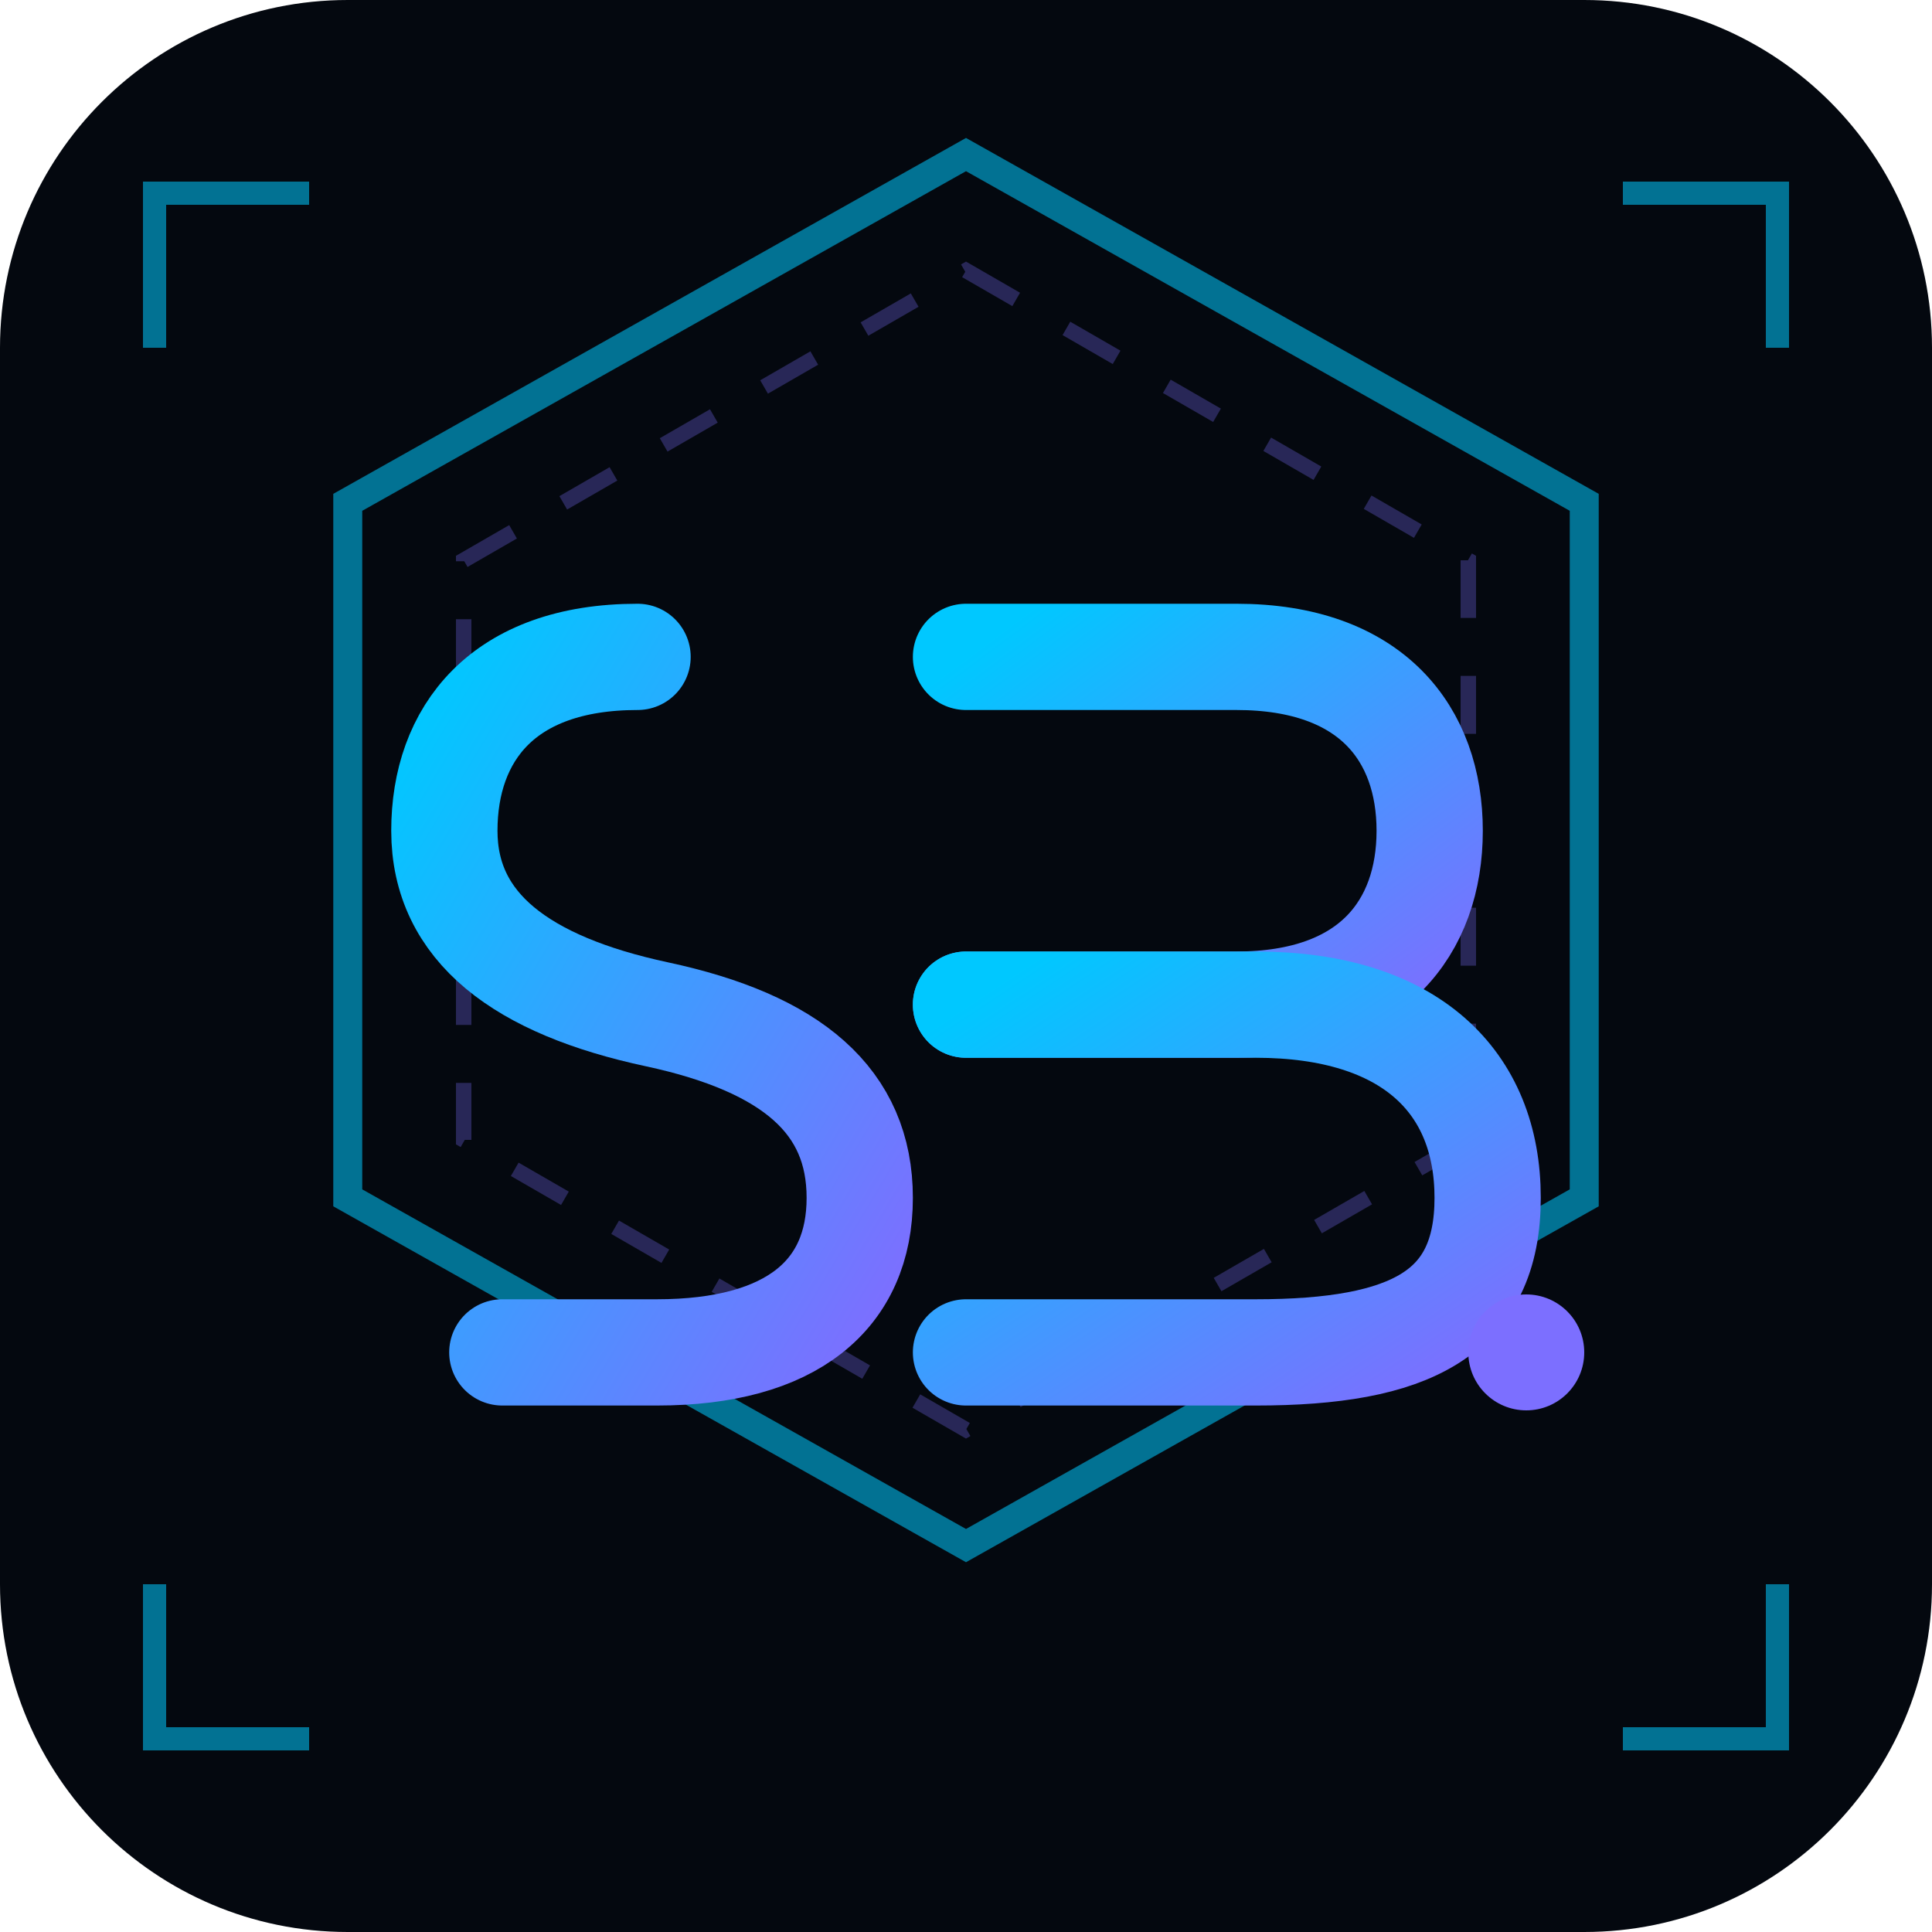
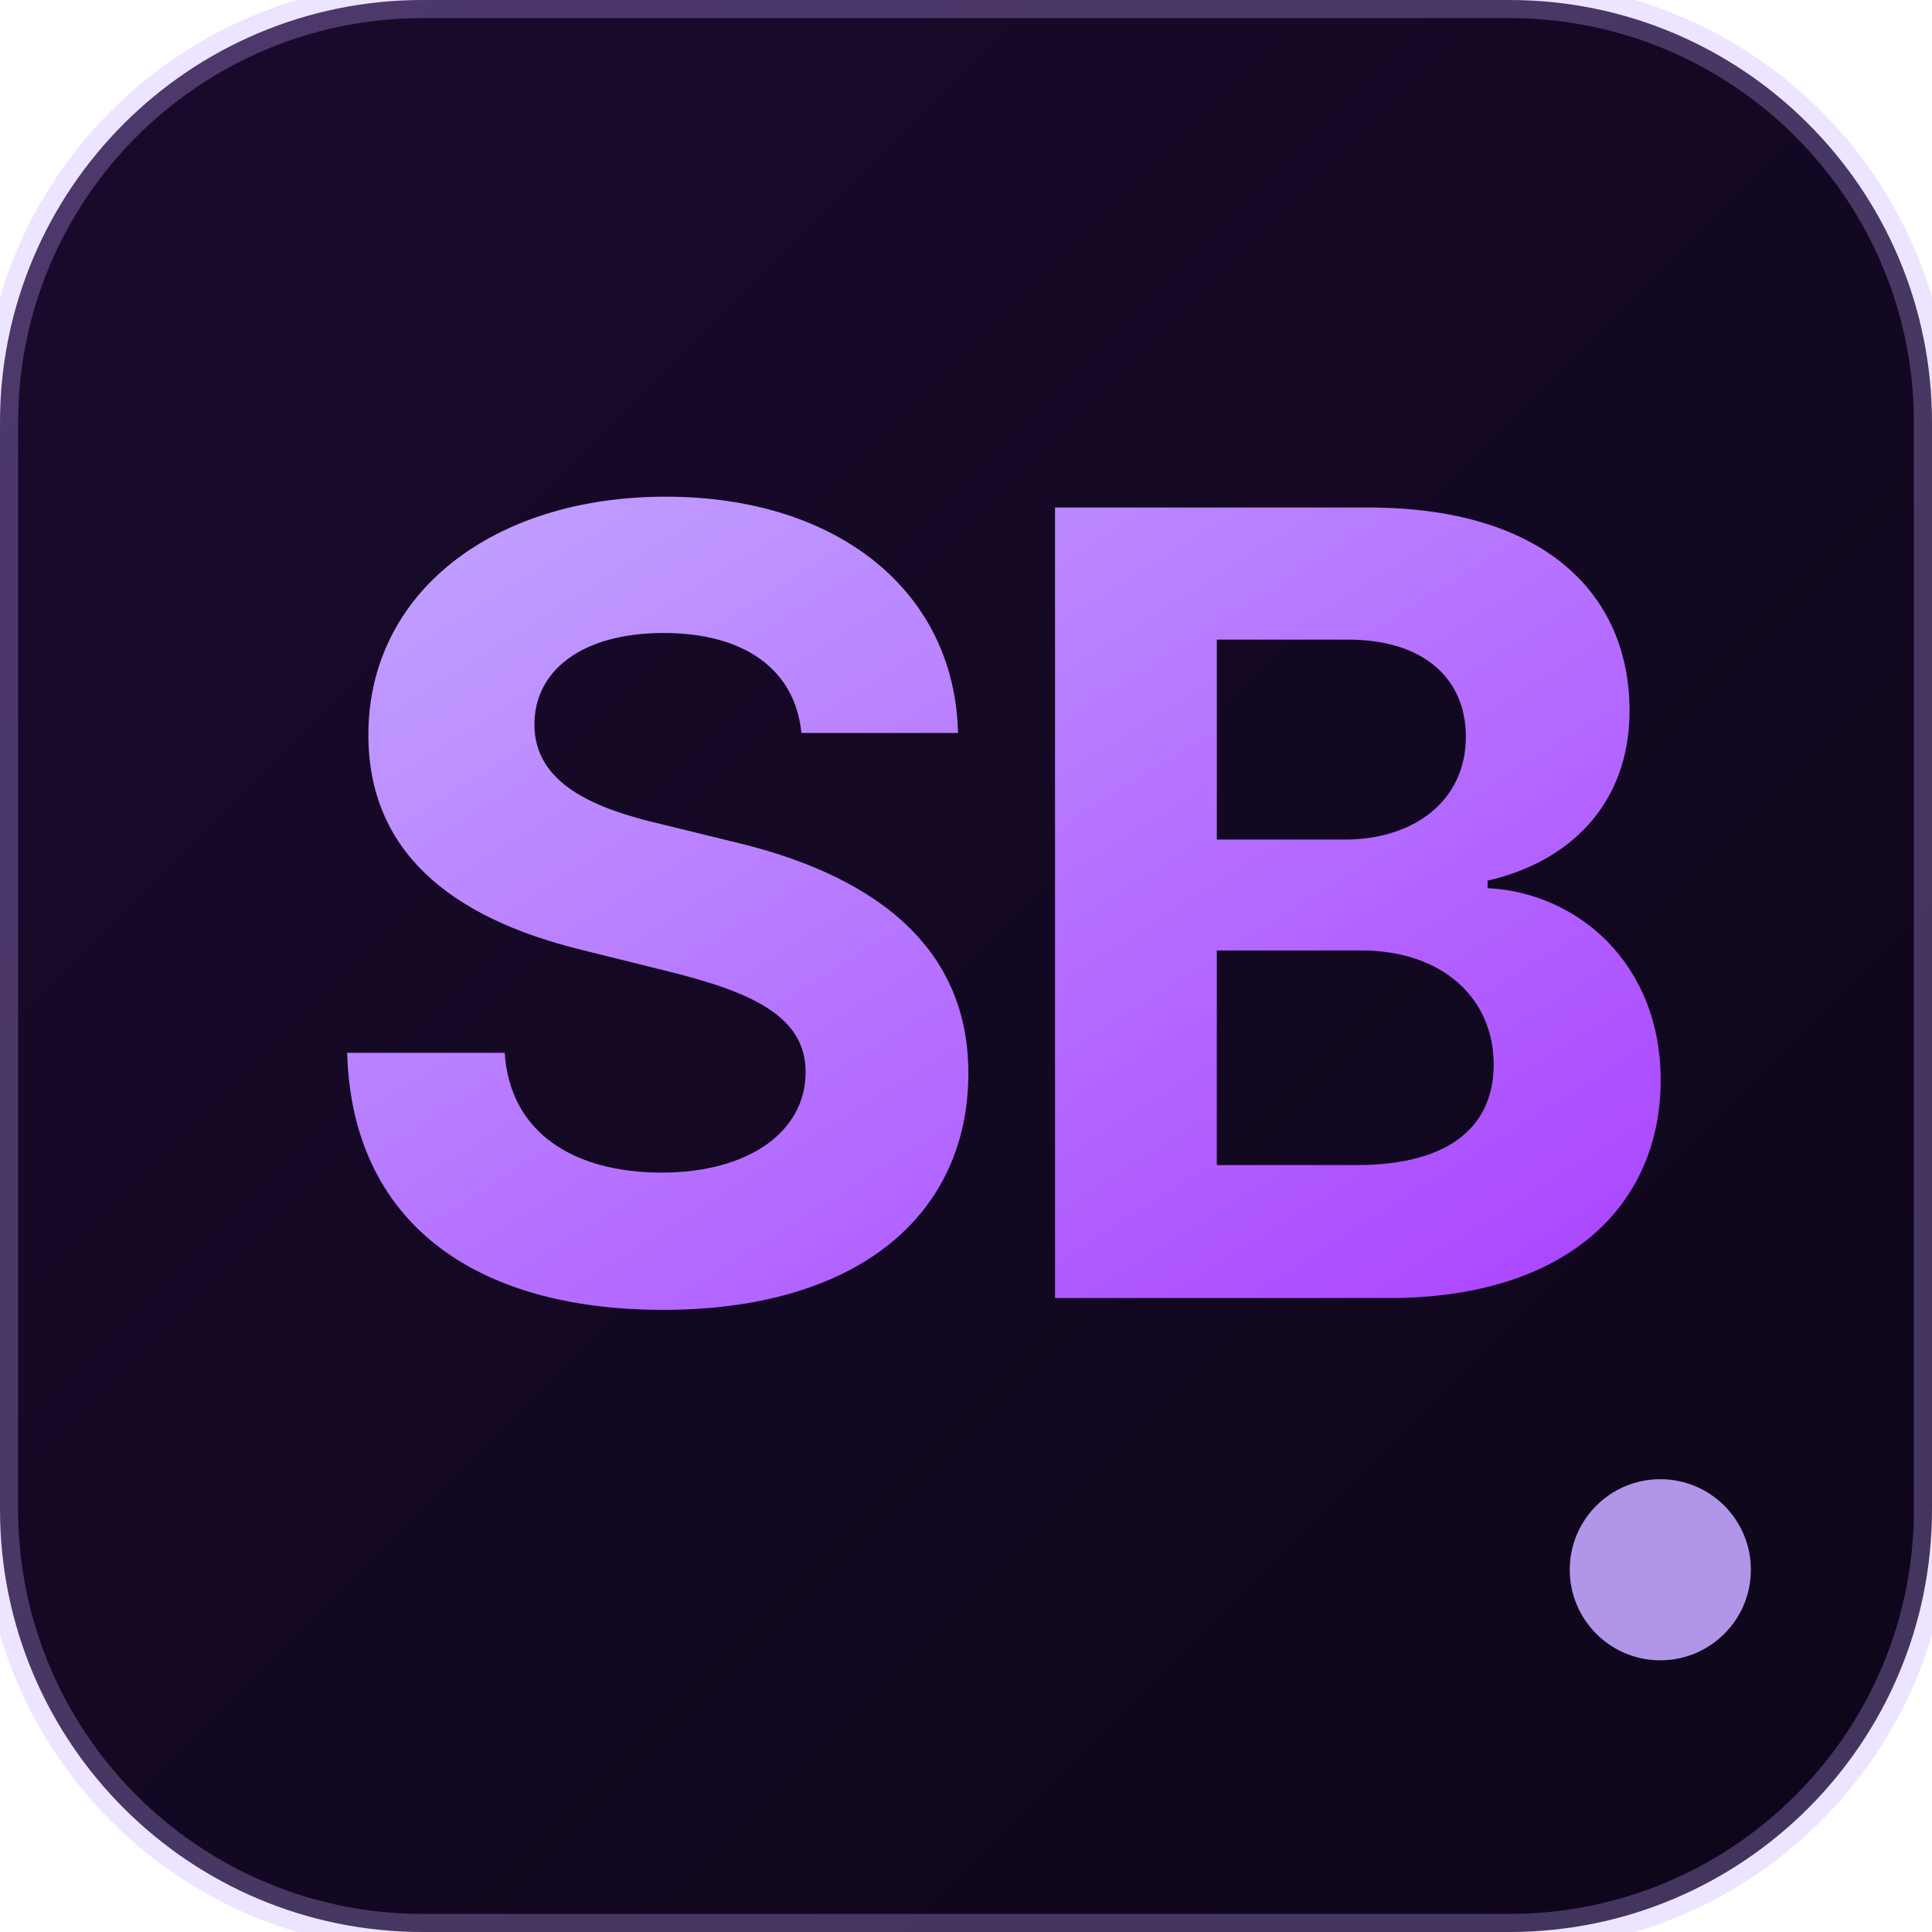
- <svg xmlns="http://www.w3.org/2000/svg" viewBox="0 0 100 100">
+ <svg xmlns="http://www.w3.org/2000/svg" viewBox="0 0 64 64" width="64" height="64">
  <defs>
-     <linearGradient id="g" x1="0%" y1="0%" x2="100%" y2="100%">
-       <stop offset="0%" stop-color="#00c8ff" />
-       <stop offset="100%" stop-color="#7c6fff" />
+     <linearGradient id="bg" x1="0%" y1="0%" x2="100%" y2="100%">
+       <stop offset="0%" stop-color="#1a0a2e" />
+       <stop offset="100%" stop-color="#0d0618" />
+     </linearGradient>
+     <linearGradient id="accent" x1="0%" y1="0%" x2="100%" y2="100%">
+       <stop offset="0%" stop-color="#c2a4ff" />
+       <stop offset="100%" stop-color="#aa42ff" />
    </linearGradient>
  </defs>
-   <rect width="100" height="100" rx="18" fill="#04080f" />
-   <polygon points="50,8 82,26 82,62 50,80 18,62 18,26" fill="none" stroke="#00c8ff" stroke-width="1.5" opacity="0.55" />
-   <polygon points="50,14 76,29 76,59 50,74 24,59 24,29" fill="none" stroke="#7c6fff" stroke-width="0.8" opacity="0.3" stroke-dasharray="3 3" />
-   <path d="M 33 34 C 26 34 23 38 23 43 C 23 48 27 51 34 52.5 C 41 54 44.5 57 44.5 62 C 44.5 67 41 70 34 70 L 26 70" fill="none" stroke="url(#g)" stroke-width="5.5" stroke-linecap="round" stroke-linejoin="round" />
-   <path d="M 44.5 34 L 27 34" fill="none" stroke="url(#g)" stroke-width="5.5" stroke-linecap="round" />
-   <path d="M 50 34 L 50 70" fill="none" stroke="url(#g)" stroke-width="5.5" stroke-linecap="round" />
-   <path d="M 50 34 L 64 34 C 71 34 74 38 74 43 C 74 48 71 52 64 52 L 50 52" fill="none" stroke="url(#g)" stroke-width="5.5" stroke-linecap="round" stroke-linejoin="round" />
-   <path d="M 50 52 L 65 52 C 73 52 77 56 77 62 C 77 68 73 70 65 70 L 50 70" fill="none" stroke="url(#g)" stroke-width="5.5" stroke-linecap="round" stroke-linejoin="round" />
-   <circle cx="79" cy="70" r="3" fill="#7c6fff" />
-   <path d="M 8 18 L 8 10 L 16 10" fill="none" stroke="#00c8ff" stroke-width="1.2" opacity="0.55" />
-   <path d="M 92 18 L 92 10 L 84 10" fill="none" stroke="#00c8ff" stroke-width="1.2" opacity="0.55" />
-   <path d="M 8 82 L 8 90 L 16 90" fill="none" stroke="#00c8ff" stroke-width="1.2" opacity="0.55" />
-   <path d="M 92 82 L 92 90 L 84 90" fill="none" stroke="#00c8ff" stroke-width="1.2" opacity="0.55" />
+   <rect width="64" height="64" rx="14" fill="url(#bg)" />
+   <rect width="64" height="64" rx="14" fill="none" stroke="#c2a4ff" stroke-width="1.2" stroke-opacity="0.3" />
+   <text x="10" y="43" font-family="'Inter', 'SF Pro Display', -apple-system, sans-serif" font-size="36" font-weight="700" fill="url(#accent)" letter-spacing="-1">SB</text>
+   <circle cx="55" cy="52" r="3" fill="#c2a4ff" opacity="0.9">
+     <animate attributeName="opacity" values="0.9;0.3;0.9" dur="2s" repeatCount="indefinite" />
+   </circle>
</svg>
